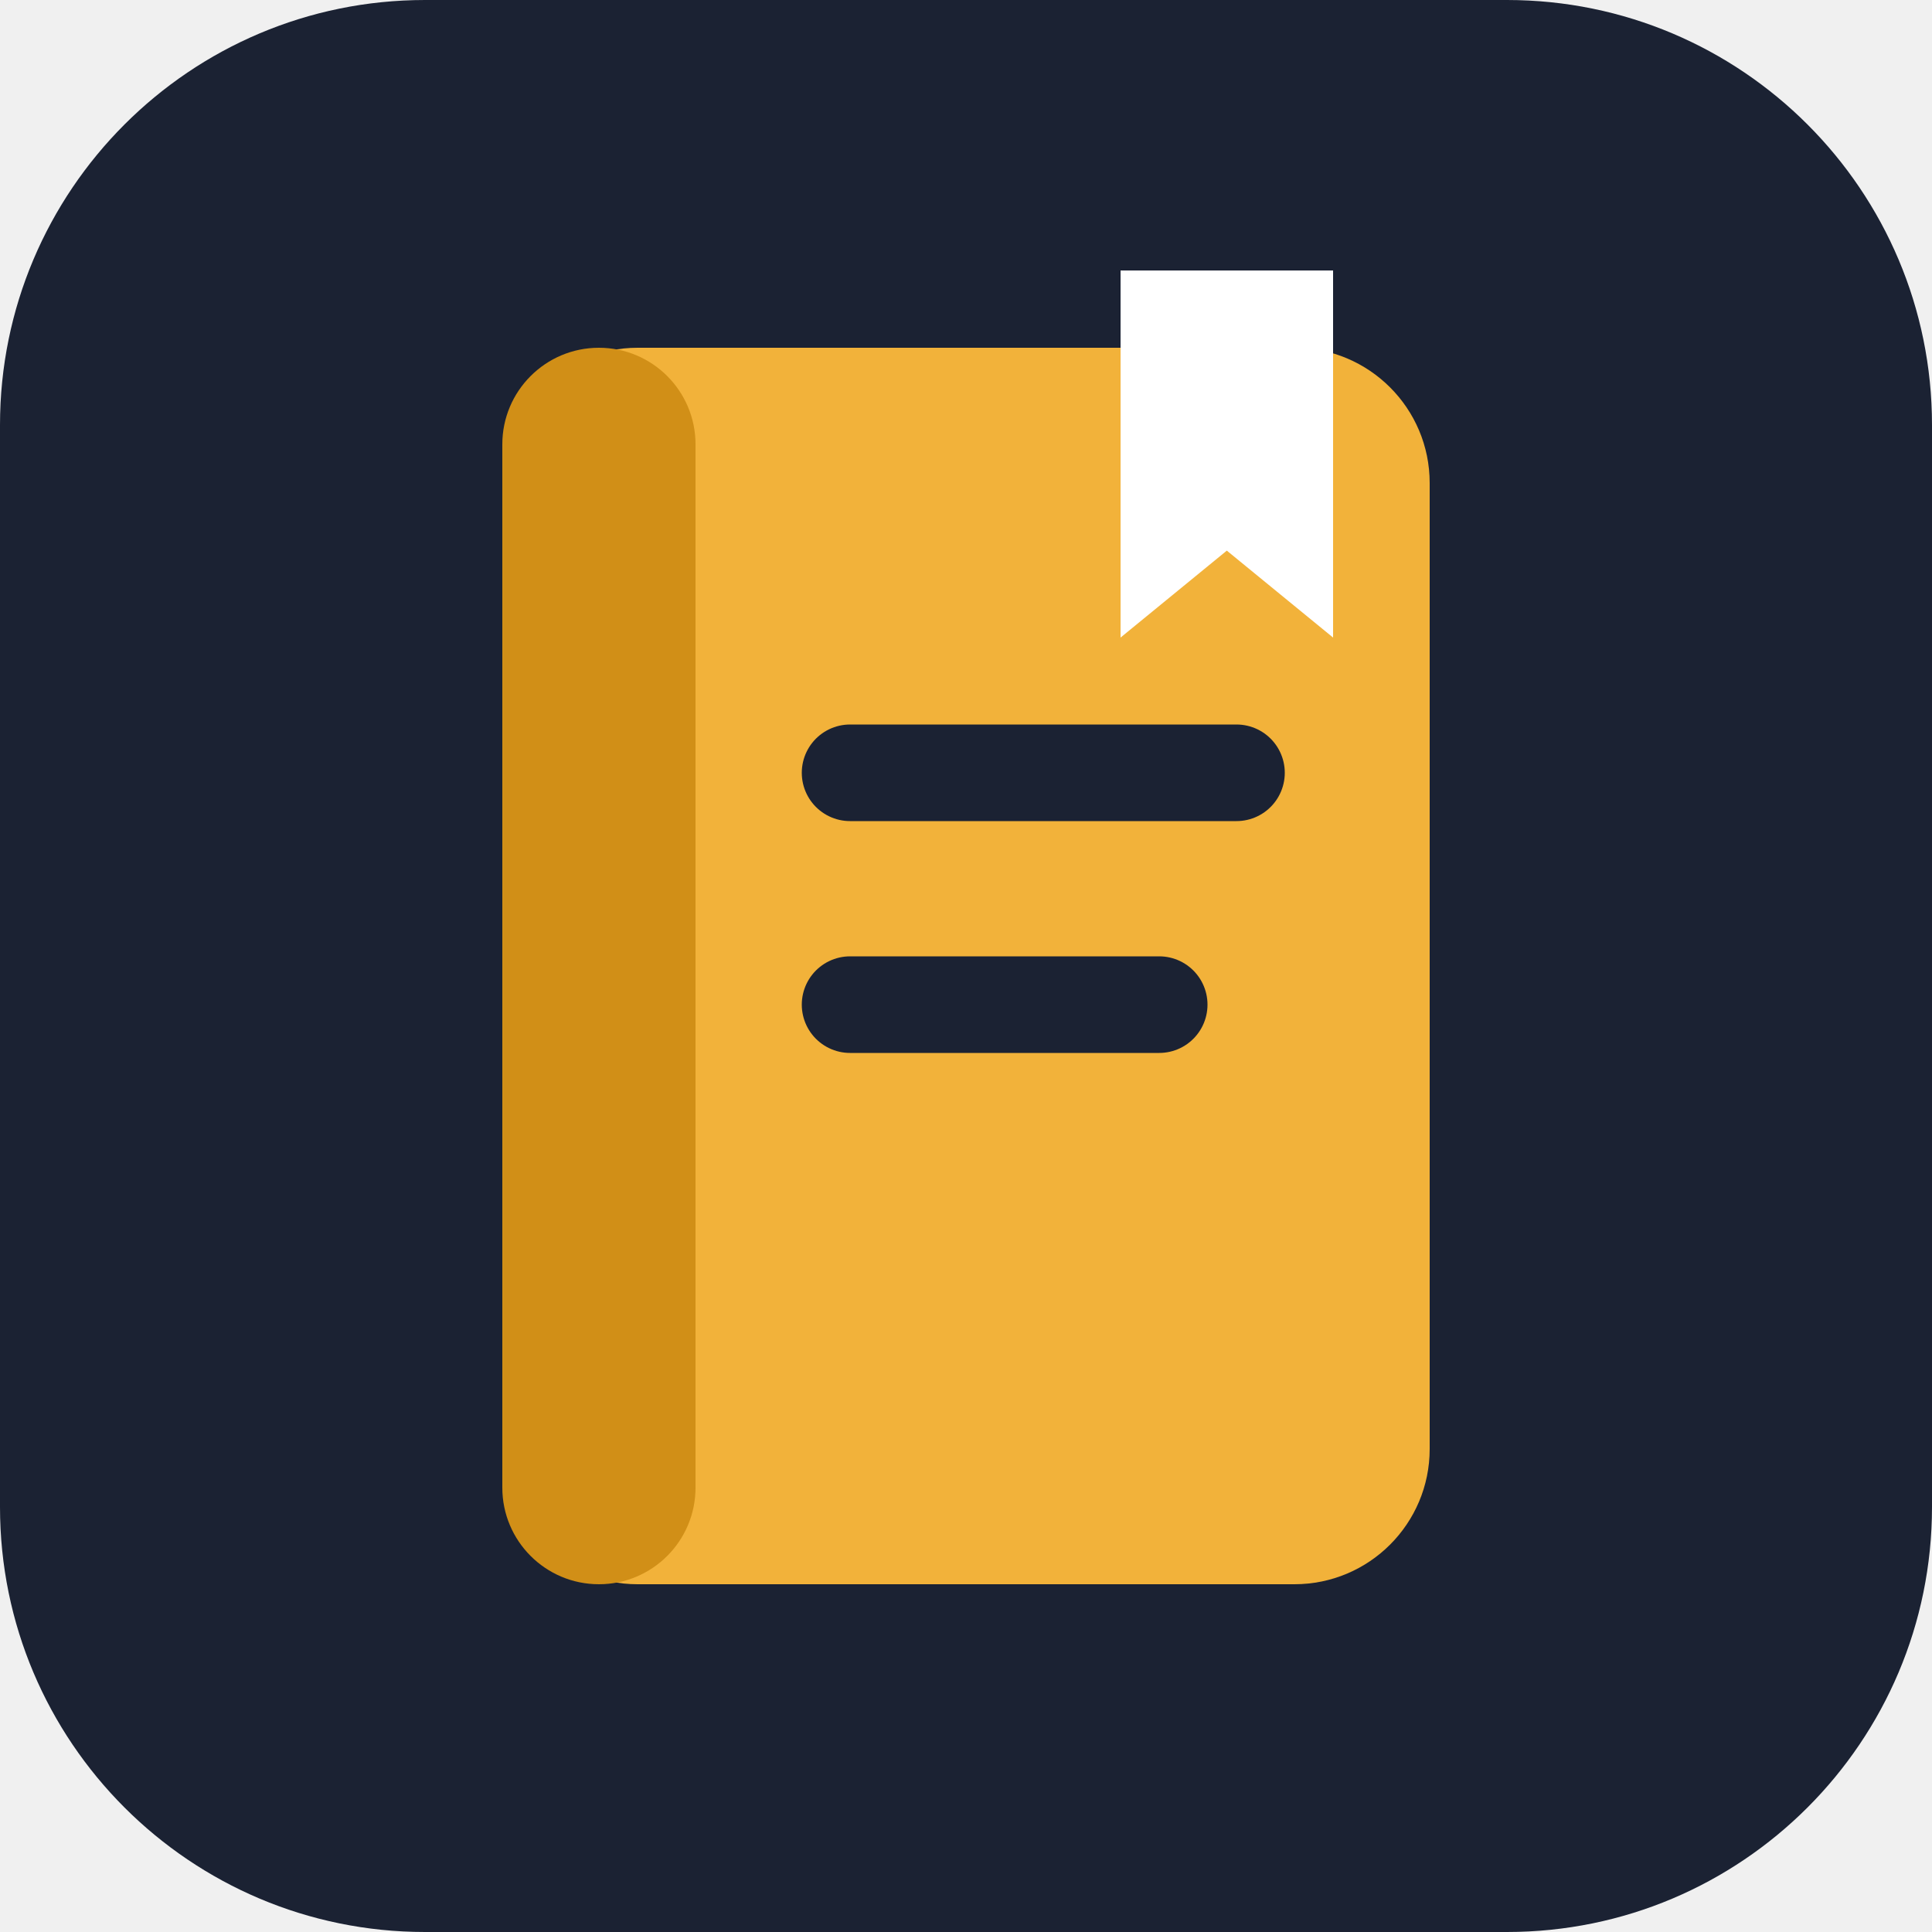
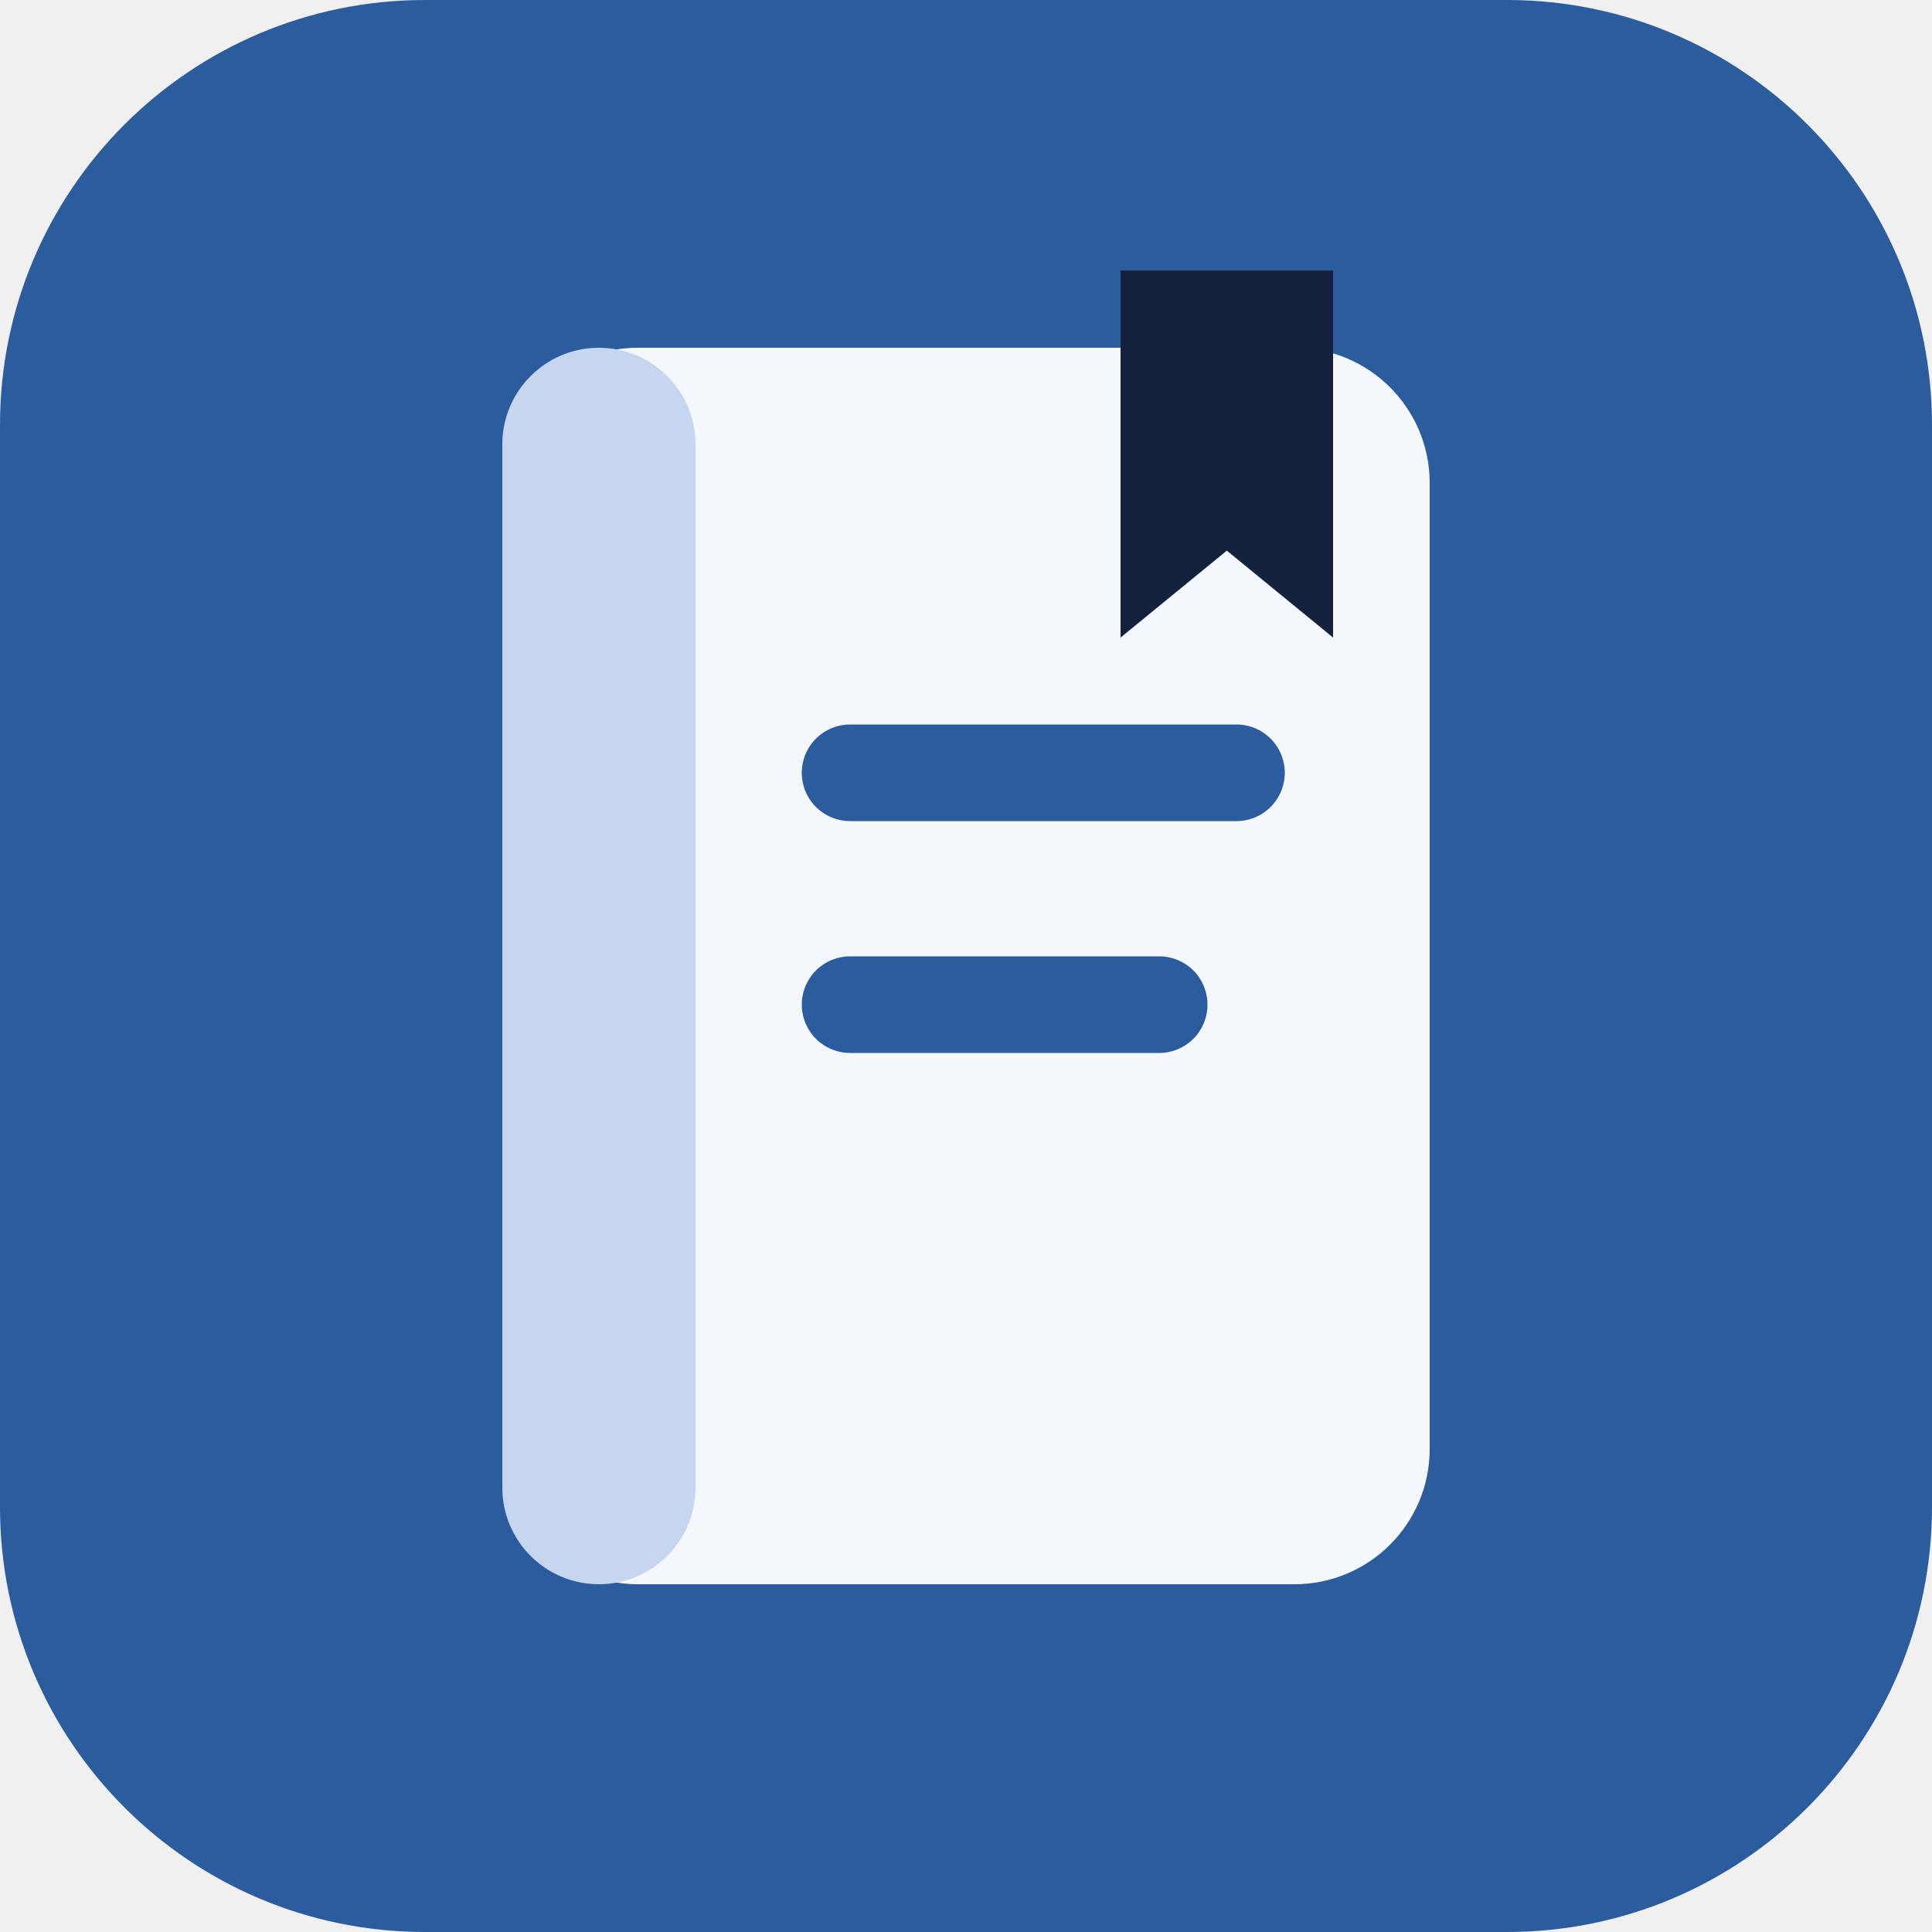
<svg xmlns="http://www.w3.org/2000/svg" width="100" height="100" viewBox="0 0 100 100">
-   <rect width="100" height="100" rx="22" fill="#1b2233" />
-   <rect x="26" y="18" width="48" height="64" rx="7" fill="#f2b23a" />
-   <rect x="26" y="18" width="10" height="64" rx="5" fill="#d18f17" />
-   <path d="M44 40H64M44 52H60" stroke="#1b2233" stroke-width="5" stroke-linecap="round" />
-   <path d="M58 14V33L63.5 28.5L69 33V14Z" fill="#fff" />
+   <rect width="100" height="100" rx="22" fill="#2b5c9e" />
+   <rect x="26" y="18" width="48" height="64" rx="7" fill="#f4f7fc" />
+   <rect x="26" y="18" width="10" height="64" rx="5" fill="#c5d6ee" />
+   <path d="M44 40H64M44 52H60" stroke="#2b5c9e" stroke-width="5" stroke-linecap="round" />
+   <path d="M58 14V33L63.5 28.5L69 33V14Z" fill="#14213d" />
</svg>
